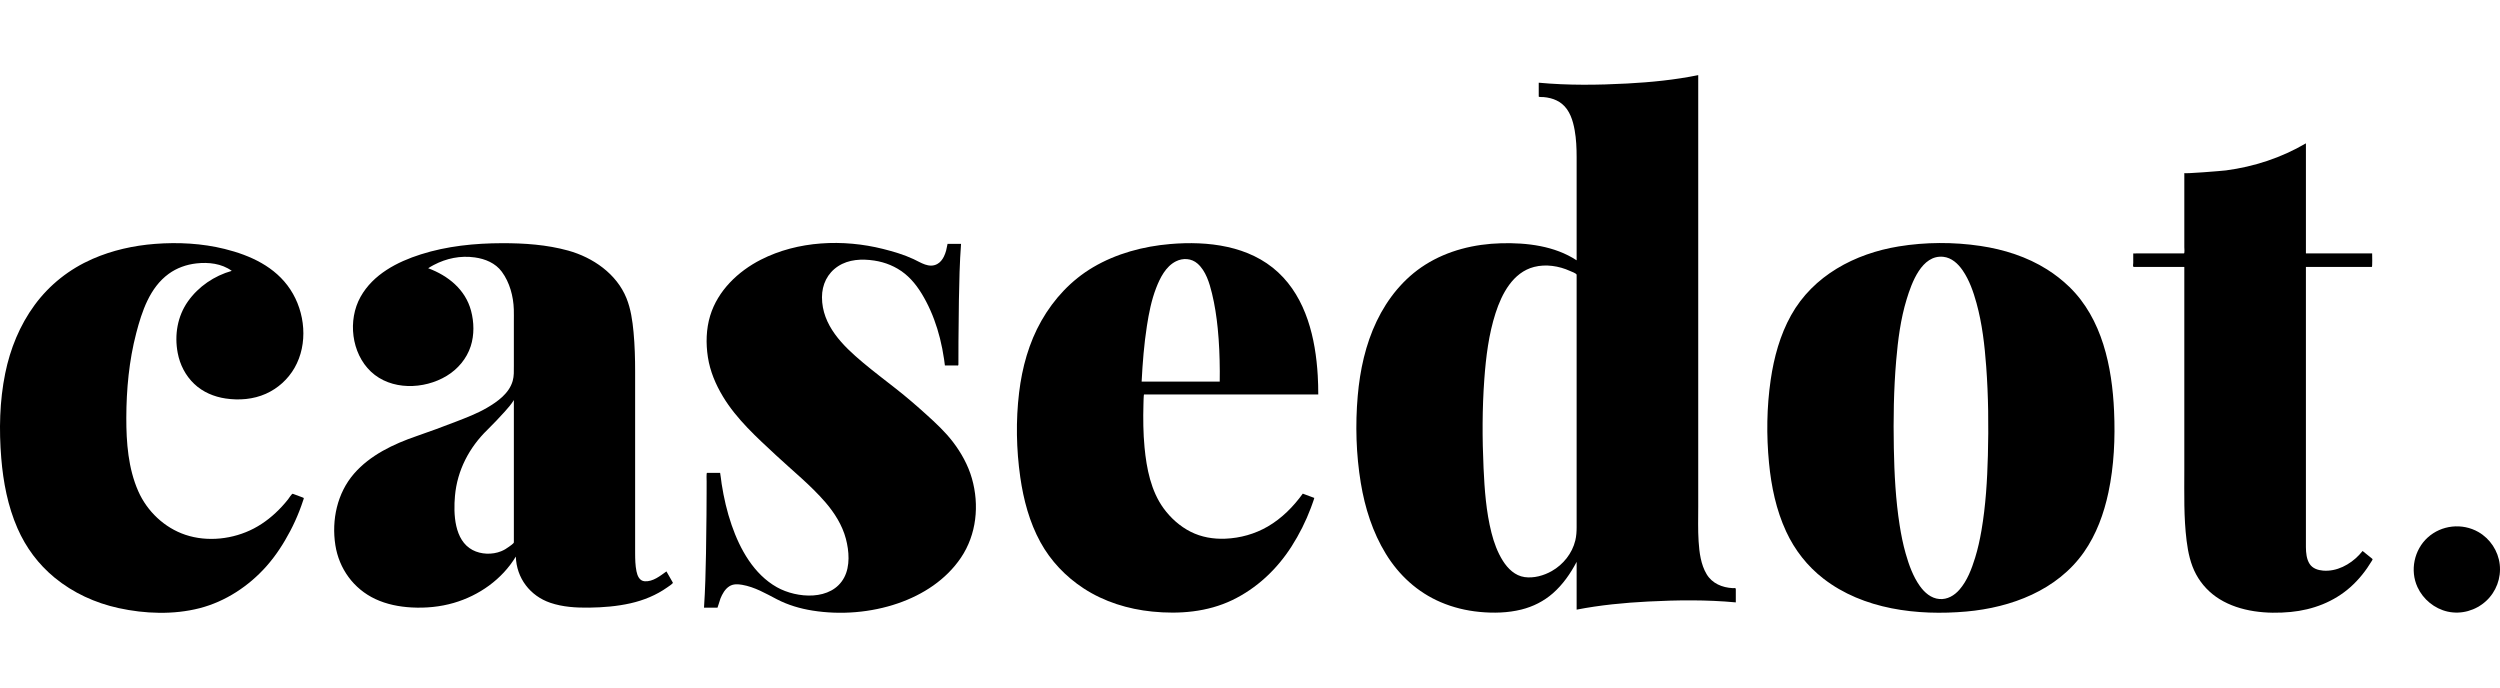
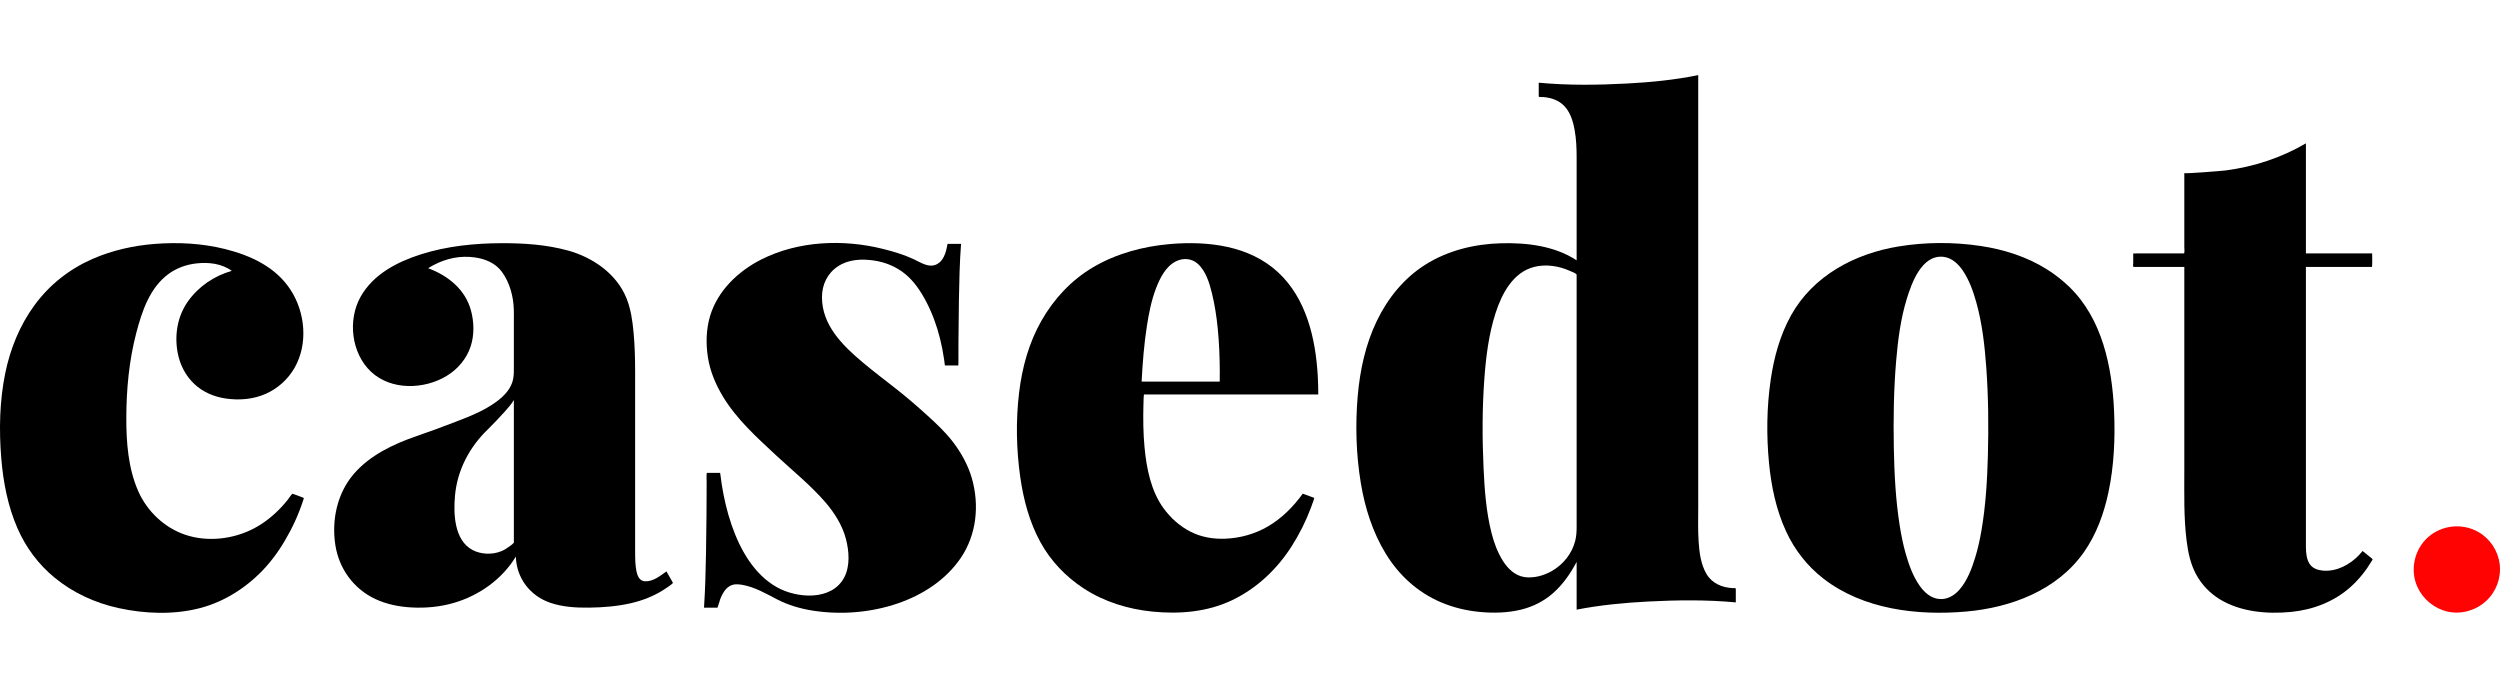
<svg xmlns="http://www.w3.org/2000/svg" version="1.1" id="Layer_1" x="0px" y="0px" width="1017.522px" height="280px" viewBox="0 0 1017.522 280" style="enable-background:new 0 0 1017.522 280;" xml:space="preserve">
+   <style type="text/css">
+ 	.st0{fill:#FF0202;}
+ </style>
  <g>
-     <path d="M91.447,101.326c10.44,2.593,20.61,7.225,26.716,16.487   c6.101,9.255,7.323,22.178,1.693,31.948c-2.672,4.637-6.761,8.325-11.649,10.51   c-5.11,2.284-10.896,2.738-16.394,1.917c-4.718-0.704-9.224-2.591-12.716-5.892   c-3.593-3.395-5.881-7.876-6.785-12.717c-1.353-7.246-0.107-14.851,4.185-20.918   c4.284-6.056,10.723-10.411,17.834-12.416c-4.147-3.016-9.459-3.594-14.433-3.031   c-4.038,0.457-7.938,1.841-11.237,4.238c-7.706,5.599-10.909,15.287-13.212,24.12   c-2.932,11.244-4.014,22.916-4.038,34.513   c-0.021,10.004,0.772,20.559,4.856,29.827   c3.611,8.195,10.657,14.894,19.19,17.758c9.014,3.026,19.495,1.802,27.861-2.576   c4.316-2.259,8.138-5.366,11.432-8.942c0.859-0.932,1.683-1.896,2.474-2.886   c0.29-0.363,1.58-2.429,1.932-2.298c1.295,0.481,2.589,0.962,3.884,1.444   c0.843,0.313,0.652,0.31,0.341,1.265c-0.477,1.464-0.996,2.914-1.556,4.348   c-1.079,2.76-2.311,5.46-3.687,8.084c-2.675,5.099-5.848,10.015-9.672,14.332   c-7.169,8.093-16.693,14.387-27.205,17.096   c-10.626,2.738-22.302,2.295-32.969-0.035c-9.518-2.08-18.53-6.191-26.072-12.397   c-6.614-5.441-11.677-12.254-15.107-20.096   c-3.931-8.989-5.798-18.781-6.598-28.518c-0.942-11.472-0.697-23.229,1.608-34.532   C4.163,141.952,8.033,132.4,14.098,124.14c6.079-8.279,14.171-14.648,23.57-18.76   c8.034-3.515,16.685-5.441,25.411-6.114C72.531,98.539,82.226,99.04,91.447,101.326   C97.752,102.892,85.144,99.763,91.447,101.326z" />
-     <path d="M231.275,101.998c10.046,2.789,19.688,9.432,23.696,19.35   c1.779,4.402,2.449,9.174,2.891,13.873c0.503,5.34,0.641,10.713,0.641,16.074   c0,7.501,0,15.003,0,22.504c0,12.605,0,25.211,0,37.816c0,3.847,0,7.694,0,11.54   c0,0.673-0.002,1.345,0.001,2.018c0.01,2.446,0.06,4.949,0.548,7.355   c0.37,1.829,1.219,3.916,3.36,4.057c3.335,0.22,6.277-2.19,8.834-4.016   c0.592,1.036,1.184,2.071,1.776,3.107c0.278,0.487,0.557,0.974,0.835,1.461   c0.19,0.333-1.917,1.678-2.268,1.926c-4.485,3.181-9.609,5.27-14.957,6.48   c-5.515,1.247-11.195,1.698-16.839,1.771c-5.306,0.068-10.736-0.248-15.799-1.969   c-8.245-2.802-13.789-10.05-14.045-18.813   c-5.606,9.257-14.936,15.855-25.266,18.858   c-5.552,1.614-11.376,2.162-17.141,1.85c-5.084-0.275-10.184-1.273-14.813-3.448   c-8.817-4.144-14.748-12.341-16.236-21.929   c-1.587-10.229,0.731-21.163,7.599-29.077c6.566-7.566,16.123-12.082,25.43-15.277   c5.372-1.844,10.705-3.82,16.003-5.869c4.308-1.666,8.67-3.325,12.67-5.657   c4.328-2.523,9.032-5.881,10.473-10.938c0.575-2.017,0.475-4.099,0.475-6.17   c0-5.972,0-11.944,0-17.916c0-1.668,0.035-3.341-0.016-5.008   c-0.166-5.349-1.669-10.995-4.88-15.353c-2.601-3.529-6.764-5.234-10.995-5.827   c-5.85-0.819-11.512,0.345-16.73,3.083c-0.77,0.404-1.522,0.843-2.251,1.318   c8.126,3.025,15.136,8.646,17.447,17.296c1.241,4.647,1.36,9.841-0.13,14.437   c-1.654,5.102-5.24,9.329-9.8,12.092c-9.219,5.586-22.661,5.957-30.814-1.734   c-7.995-7.542-9.515-20.971-4.229-30.445c5.109-9.155,14.913-14.236,24.552-17.297   c10.645-3.381,21.915-4.515,33.043-4.542   C213.36,98.958,222.549,99.572,231.275,101.998   C238.518,104.008,224.032,99.985,231.275,101.998z M198.414,174.895   c-7.438,7.213-12.315,16.535-13.235,26.915c-0.646,7.291-0.316,18.096,7.154,22.046   c3.465,1.832,8.03,1.974,11.634,0.508c1.144-0.465,2.217-1.093,3.201-1.839   c0.356-0.27,1.977-1.333,1.977-1.782c0-0.255,0-0.511,0-0.766   c0-3.881,0-7.762,0-11.643c0-12.338,0-24.675,0-37.013c0-2.833,0-5.665,0-8.498   c-1.02,1.701-2.376,3.218-3.689,4.694   C203.196,170.059,200.817,172.492,198.414,174.895   C189.471,183.569,204.225,169.083,198.414,174.895z" />
-     <path d="M359.434,101.326c4.22,1.064,8.448,2.307,12.403,4.146   c2.957,1.375,6.267,3.778,9.592,2.011c1.234-0.656,2.115-1.794,2.729-3.025   c0.391-0.784,0.686-1.615,0.921-2.458c0.071-0.255,0.569-2.751,0.585-2.751   c1.83,0,3.66,0,5.49,0c-0.573,7.656-0.738,15.347-0.873,23.021   c-0.098,5.514-0.149,11.029-0.176,16.543c-0.016,3.177-0.023,6.353-0.023,9.53   c-0,0.619-0.371,0.399-0.934,0.399c-0.8,0-1.6,0-2.401,0   c-0.62,0-1.24,0-1.86,0c-0.054,0-0.257,0.034-0.305,0   c-0.1-0.839-0.211-1.678-0.334-2.514c-0.419-2.87-0.971-5.723-1.678-8.536   c-1.304-5.19-3.145-10.256-5.639-14.996c-2.246-4.269-4.959-8.342-8.763-11.379   c-3.566-2.846-7.855-4.591-12.354-5.267c-5.009-0.753-10.391-0.529-14.74,2.332   c-4.333,2.85-6.522,7.468-6.522,12.596c0,11.441,8.479,19.718,16.643,26.565   c4.422,3.709,9.015,7.183,13.555,10.744c4.236,3.322,8.322,6.855,12.313,10.466   c3.809,3.447,7.623,6.983,10.755,11.072c3.411,4.451,6.222,9.516,7.763,14.926   c3.083,10.826,1.895,22.798-4.458,32.219   c-6.07,9.002-15.481,15.092-25.629,18.587c-11.018,3.794-23.295,4.786-34.8,2.956   c-5.02-0.799-9.961-2.25-14.482-4.597c-4.552-2.362-9.023-5.006-14.161-5.893   c-1.769-0.305-3.598-0.406-5.176,0.585c-1.787,1.122-2.879,3.115-3.653,5.016   c-0.145,0.355-1.13,3.702-1.197,3.702c-0.531,0-1.063,0-1.594,0   c-1.299,0-2.597,0-3.896,0c0.502-7.361,0.675-14.747,0.815-22.122   c0.099-5.214,0.159-10.429,0.199-15.644c0.022-2.989,0.038-5.978,0.047-8.968   c0.005-1.525,0.008-3.05,0.01-4.576c0.001-0.461-0.139-3.547,0.142-3.547   c1.368,0,2.736,0,4.105,0c0.415,0,0.83,0,1.245,0c0.063,0,0.556,4.065,0.617,4.457   c0.884,5.697,2.186,11.341,4.071,16.793c3.415,9.874,9.035,20.012,18.438,25.297   c8.109,4.558,22.269,5.643,27.366-3.96c2.489-4.69,1.998-10.826,0.689-15.791   c-1.447-5.49-4.644-10.558-8.329-14.823c-6.037-6.988-13.279-12.796-20.012-19.061   c-7.843-7.297-16.131-14.742-21.7-23.999c-2.992-4.973-5.233-10.267-6.122-16.028   c-0.861-5.582-0.719-11.414,0.926-16.842c3.089-10.194,11.335-18.071,20.635-22.814   C324.764,98.001,343.186,97.243,359.434,101.326   C365.647,102.892,353.217,99.763,359.434,101.326z" />
-     <path d="M530.244,200.916c1.141,0.424,2.281,0.848,3.422,1.272   c0.421,0.156,0.842,0.313,1.263,0.469c0.082,0.03-1.255,3.681-1.384,4.026   c-2.067,5.511-4.717,10.799-7.891,15.755c-5.938,9.272-14.133,17.021-24.111,21.814   c-10.101,4.852-21.534,5.782-32.563,4.666c-9.873-0.998-19.549-3.972-27.895-9.419   c-7.31-4.771-13.431-11.178-17.63-18.84c-4.459-8.138-6.884-17.264-8.191-26.407   c-1.622-11.344-1.845-23.098-0.479-34.479   c1.225-10.2,3.978-20.263,9.084-29.228c5.072-8.907,12.174-16.555,21.034-21.775   c9.501-5.598,20.448-8.519,31.382-9.446c15.324-1.299,32.203,0.629,43.939,11.53   c11.473,10.657,15.232,26.932,16.108,42c0.149,2.56,0.216,5.124,0.216,7.687   c-7.491,0-14.982,0-22.473,0c-12.477,0-24.954,0-37.431,0c-3.422,0-6.844,0-10.267,0   c-0.245,0-0.49,0-0.735,0c-0.18,0-0.24,3.742-0.249,4.092   c-0.157,5.814-0.106,11.652,0.444,17.446c0.812,8.565,2.603,17.758,7.781,24.852   c2.855,3.912,6.645,7.305,10.977,9.494c4.395,2.221,9.243,3.031,14.136,2.829   c6.077-0.25,12.025-1.909,17.288-4.972   C521.704,210.976,526.41,206.221,530.244,200.916z M470.557,117.22   c-1.909,4.939-2.948,10.21-3.756,15.425c-1.162,7.502-1.759,15.089-2.145,22.667   c9.842,0,19.683,0,29.525,0c0.65,0,1.299,0,1.949,0c0.103,0,0.205,0,0.308,0   c0.033,0,0.025-3.889,0.023-4.256c-0.027-5.808-0.257-11.622-0.836-17.403   c-0.479-4.78-1.193-9.549-2.333-14.219c-1.028-4.215-2.48-9.149-5.86-12.128   c-2.484-2.189-5.938-2.401-8.854-0.925   C474.462,108.462,472.141,113.119,470.557,117.22   C467.516,125.09,473.596,109.353,470.557,117.22z" />
-     <path d="M694.617,233.71c2.26,3.77,6.325,5.428,10.575,5.664   c0.79,0.044,1.295-0.288,1.295,0.538c0,0.663,0,1.326,0,1.989   c0,1.092,0,2.184,0,3.277c-11.851-1.111-23.805-0.965-35.682-0.352   c-9.749,0.503-19.511,1.438-29.102,3.303c0-6.483,0-12.966,0-19.45   c-2.493,4.751-5.623,9.253-9.678,12.806c-3.688,3.231-8.071,5.43-12.822,6.61   c-5.51,1.369-11.32,1.502-16.951,0.967c-5.472-0.519-10.869-1.82-15.923-3.993   c-9.422-4.052-16.953-10.951-22.284-19.667   c-5.37-8.779-8.509-18.682-10.18-28.791   c-1.924-11.645-2.279-23.715-1.259-35.467c0.908-10.463,3.158-20.913,7.721-30.422   c4.438-9.249,11.005-17.437,19.728-22.957c9.236-5.844,20.072-8.47,30.924-8.756   c10.471-0.276,21.781,1.062,30.724,6.946c0-9.736,0-19.472,0-29.207   c0-4.262,0-8.523,0-12.785c0-3.663-0.154-7.343-0.796-10.956   c-0.694-3.909-1.974-8.136-5.173-10.738c-1.353-1.101-2.96-1.843-4.643-2.28   c-0.948-0.246-1.919-0.399-2.894-0.482c-0.325-0.028-1.919,0.055-1.919-0.213   c0-1.878,0-3.755,0-5.633c11.951,1.121,24.01,0.97,35.985,0.33   c9.696-0.518,19.41-1.47,28.932-3.415c0,3.476,0,6.952,0,10.427   c0,8.948,0,17.895,0,26.843c0,12.199,0,24.399,0,36.598c0,13.232,0,26.463,0,39.695   c0,12.044,0,24.088,0,36.132c0,8.637,0,17.273,0,25.91   c0,4.71-0.149,9.473,0.154,14.176C691.64,224.854,692.251,229.77,694.617,233.71   C696.896,237.512,692.335,229.911,694.617,233.71z M631.577,232.434   c4.671-2.646,8.327-7.206,9.587-12.456c0.423-1.762,0.539-3.555,0.539-5.358   c0-2.587,0-5.173,0-7.76c0-10.979,0-21.957,0-32.936c0-12.833,0-25.665,0-38.498   c0-7.623,0-15.247,0-22.87c0-0.235,0-0.47,0-0.705c0-0.577-2.224-1.354-2.711-1.576   c-4.448-2.032-9.818-2.864-14.607-1.631c-8.617,2.218-13.141,10.934-15.668,18.761   c-2.794,8.653-3.92,17.83-4.581,26.865c-0.88,12.029-0.868,24.162-0.316,36.207   c0.404,8.812,1.052,17.793,3.224,26.373c1.008,3.982,2.448,7.943,4.653,11.426   c2.023,3.195,4.941,6.056,8.832,6.606   C624.277,235.413,628.334,234.275,631.577,232.434   C634.571,230.738,628.579,234.136,631.577,232.434z" />
-     <path d="M842.223,116.752c13.412,12.974,17.431,32.601,18.224,50.546   c0.488,11.046-0.001,22.284-2.3,33.123c-1.824,8.597-4.893,17.057-9.962,24.295   c-10.88,15.535-29.616,22.571-47.9,24.185   c-19.86,1.754-41.922-0.834-58.132-13.394   c-6.579-5.098-11.674-11.63-15.174-19.172   c-4.057-8.742-6.049-18.335-6.973-27.884c-1.085-11.216-0.945-22.715,0.682-33.872   c1.329-9.111,3.798-18.196,8.306-26.276   c9.013-16.154,25.974-25.097,43.786-28.007   c10.925-1.785,22.334-1.829,33.28-0.195c9.534,1.423,18.914,4.386,27.105,9.549   C836.418,111.7,839.46,114.08,842.223,116.752   C854.472,128.601,829.971,104.904,842.223,116.752z M776.032,121.781   c-2.472,8.069-3.551,16.559-4.267,24.942c-1.013,11.853-1.183,23.788-0.958,35.677   c0.199,10.497,0.742,21.046,2.374,31.429c0.606,3.859,1.371,7.702,2.442,11.46   c1.308,4.591,2.984,9.309,5.777,13.227c1.895,2.658,4.547,5.011,7.934,5.291   c3.269,0.27,6.113-1.429,8.198-3.831c3.159-3.64,4.95-8.416,6.357-12.956   c1.132-3.653,1.946-7.399,2.592-11.166c1.726-10.068,2.339-20.323,2.609-30.522   c0.318-12.034,0.201-24.119-0.684-36.129c-0.639-8.672-1.632-17.436-3.951-25.84   c-1.274-4.615-2.91-9.347-5.641-13.322c-1.858-2.703-4.474-5.161-7.876-5.517   C782.134,103.605,778.031,115.248,776.032,121.781   C772.497,133.316,779.563,110.246,776.032,121.781z" />
-     <path d="M965.487,103.137c0,0.649,0.136,5.499-0.122,5.499c-1.741,0-3.482,0-5.223,0   c-6.076,0-12.152,0-18.229,0c-0.193,0-3.387-0.013-3.387,0.012c0,0.448,0,0.895,0,1.343   c0,2.842,0,5.684,0,8.526c0,10.914,0,21.828,0,32.742c0,13.018,0,26.035,0,39.053   c0,9.278,0,18.555,0,27.833c0,1.532-0.017,3.065,0.002,4.597   c0.028,2.268,0.238,4.819,1.507,6.775c1.201,1.851,3.365,2.552,5.467,2.73   c5.53,0.467,10.967-2.436,14.678-6.368c0.493-0.523,0.965-1.066,1.416-1.626   c0.055,0.001,0.202,0.163,0.241,0.194c0.537,0.433,1.073,0.865,1.61,1.298   c0.562,0.453,1.123,0.906,1.685,1.359c0.668,0.539,0.669,0.434,0.177,1.252   c-2.356,3.914-5.223,7.533-8.637,10.577c-6.753,6.02-15.335,9.275-24.279,10.137   c-9.677,0.933-20.565-0.009-29.011-5.219c-3.974-2.451-7.276-5.897-9.507-10.004   c-2.315-4.262-3.311-9.004-3.907-13.775c-1.187-9.505-0.933-19.143-0.933-28.707   c0-11.763,0-23.526,0-35.288c0-11.959,0-23.918,0-35.877c0-3.328,0-6.655,0-9.983   c0-0.524,0-1.048,0-1.572c0-0.019-4.107-0.009-4.357-0.009c-5.396,0-10.792,0-16.187,0   c-0.54,0-0.245-1.186-0.245-1.603c0-1.287,0-2.573,0-3.86   c0-0.076,4.39-0.036,4.694-0.036c5.313,0,10.625,0,15.938,0   c0.357,0,0.158-2.204,0.158-2.536c0-2.591,0-5.181,0-7.772c0-6.127,0-12.253,0-18.38   c0-1.338,0-2.675,0-4.013c0,0.371,15.448-0.882,16.941-1.081   c11.486-1.53,22.544-5.137,32.552-11.016c0,9.574,0,19.148,0,28.722   c0,4.881,0,9.763,0,14.644c0,0.431,0,0.861,0,1.292c0,0.231,0.146,0.141,0.367,0.141   c1.994,0,3.988,0,5.983,0C951.746,103.137,958.616,103.137,965.487,103.137z" />
-     <path d="M1008.741,216.542c4.766,2.738,8.043,7.698,8.669,13.166   c0.637,5.564-1.447,11.156-5.583,14.938c-4.188,3.829-10.032,5.521-15.598,4.289   c-5.362-1.187-9.993-4.993-12.287-9.966c-3.13-6.785-1.375-15.163,4.139-20.185   C993.694,213.671,1002.165,212.774,1008.741,216.542   C1011.467,218.108,1006.012,214.978,1008.741,216.542z" />
+     <path d="M91.447,101.326c10.44,2.593,20.61,7.225,26.716,16.487c6.101,9.255,7.323,22.178,1.693,31.948   c-2.672,4.637-6.761,8.325-11.649,10.51c-5.109,2.284-10.896,2.738-16.394,1.917   c-4.718-0.704-9.223-2.591-12.716-5.892c-3.593-3.396-5.881-7.876-6.785-12.717   c-1.353-7.246-0.107-14.851,4.185-20.918c4.284-6.056,10.723-10.411,17.834-12.415   c-4.147-3.016-9.459-3.594-14.433-3.03c-4.038,0.457-7.938,1.841-11.237,4.238   c-7.706,5.599-10.909,15.287-13.212,24.12c-2.932,11.243-4.014,22.916-4.038,34.513   c-0.021,10.004,0.772,20.559,4.856,29.827c3.611,8.195,10.657,14.893,19.19,17.758   c9.014,3.026,19.495,1.802,27.861-2.576c4.316-2.259,8.139-5.367,11.432-8.942c0.859-0.932,1.683-1.896,2.474-2.885   c0.29-0.363,1.58-2.429,1.932-2.298c1.295,0.481,2.589,0.962,3.884,1.444c0.843,0.313,0.652,0.31,0.341,1.265   c-0.477,1.464-0.996,2.914-1.556,4.348c-1.079,2.76-2.311,5.46-3.687,8.084   c-2.675,5.099-5.848,10.015-9.672,14.332c-7.169,8.093-16.693,14.387-27.205,17.096   c-10.626,2.738-22.302,2.295-32.969-0.035c-9.518-2.08-18.53-6.191-26.073-12.397   c-6.614-5.441-11.677-12.254-15.107-20.096c-3.931-8.989-5.798-18.781-6.598-28.518   c-0.942-11.472-0.697-23.229,1.608-34.532c2.04-10.008,5.91-19.561,11.975-27.82   c6.079-8.279,14.171-14.648,23.57-18.76c8.034-3.514,16.685-5.441,25.412-6.114   C72.531,98.539,82.226,99.04,91.447,101.326C97.752,102.892,85.144,99.763,91.447,101.326z" />
+     <path d="M231.275,101.998c10.046,2.789,19.688,9.432,23.696,19.35c1.779,4.402,2.449,9.174,2.891,13.873   c0.502,5.34,0.641,10.713,0.641,16.074c0,7.501,0,15.002,0,22.504c0,12.605,0,25.211,0,37.816   c0,3.847,0,7.694,0,11.54c0,0.673-0.002,1.345,0.001,2.018c0.01,2.446,0.06,4.949,0.548,7.355   c0.37,1.829,1.219,3.916,3.36,4.057c3.335,0.22,6.277-2.19,8.834-4.016c0.592,1.036,1.184,2.071,1.776,3.107   c0.278,0.487,0.557,0.974,0.835,1.461c0.19,0.333-1.917,1.678-2.268,1.926c-4.485,3.181-9.609,5.27-14.957,6.48   c-5.515,1.247-11.195,1.698-16.839,1.771c-5.306,0.068-10.736-0.248-15.799-1.968   c-8.245-2.802-13.789-10.05-14.045-18.813c-5.606,9.257-14.936,15.855-25.267,18.858   c-5.551,1.614-11.376,2.162-17.141,1.85c-5.084-0.275-10.184-1.273-14.813-3.448   c-8.817-4.144-14.748-12.341-16.235-21.929c-1.587-10.229,0.731-21.163,7.599-29.077   c6.566-7.566,16.123-12.082,25.43-15.277c5.372-1.844,10.705-3.82,16.003-5.869   c4.308-1.666,8.67-3.325,12.67-5.657c4.328-2.523,9.031-5.881,10.473-10.938c0.575-2.017,0.475-4.099,0.475-6.17   c0-5.972,0-11.944,0-17.916c0-1.668,0.035-3.341-0.016-5.008c-0.166-5.349-1.669-10.995-4.88-15.353   c-2.601-3.529-6.764-5.234-10.995-5.827c-5.85-0.819-11.512,0.345-16.73,3.083   c-0.77,0.404-1.522,0.843-2.251,1.318c8.126,3.025,15.136,8.646,17.447,17.296   c1.241,4.647,1.36,9.841-0.13,14.437c-1.654,5.101-5.24,9.329-9.8,12.092   c-9.219,5.586-22.661,5.957-30.814-1.734c-7.995-7.542-9.515-20.971-4.229-30.445   c5.109-9.155,14.913-14.236,24.552-17.297c10.645-3.381,21.915-4.516,33.043-4.542   C213.36,98.958,222.549,99.572,231.275,101.998C238.518,104.008,224.032,99.984,231.275,101.998z M198.414,174.895   c-7.438,7.213-12.315,16.535-13.235,26.915c-0.646,7.291-0.316,18.096,7.154,22.046   c3.465,1.832,8.03,1.974,11.634,0.508c1.144-0.465,2.217-1.093,3.201-1.839c0.356-0.27,1.977-1.333,1.977-1.782   c0-0.255,0-0.511,0-0.766c0-3.881,0-7.762,0-11.643c0-12.338,0-24.675,0-37.013c0-2.833,0-5.665,0-8.498   c-1.02,1.701-2.376,3.218-3.689,4.694C203.196,170.059,200.817,172.492,198.414,174.895   C189.471,183.569,204.225,169.083,198.414,174.895z" />
+     <path d="M359.434,101.326c4.22,1.063,8.448,2.307,12.403,4.146c2.957,1.375,6.267,3.778,9.592,2.011   c1.234-0.656,2.115-1.794,2.729-3.025c0.391-0.784,0.686-1.615,0.921-2.458c0.071-0.255,0.569-2.751,0.585-2.751   c1.83,0,3.66,0,5.49,0c-0.573,7.656-0.738,15.347-0.873,23.021c-0.098,5.514-0.149,11.029-0.176,16.543   c-0.016,3.177-0.023,6.353-0.023,9.53c-0,0.619-0.371,0.399-0.934,0.399c-0.8,0-1.601,0-2.401,0   c-0.62,0-1.24,0-1.86,0c-0.054,0-0.257,0.034-0.305,0c-0.1-0.84-0.211-1.678-0.334-2.514   c-0.419-2.87-0.971-5.723-1.678-8.536c-1.304-5.19-3.145-10.256-5.639-14.996   c-2.246-4.269-4.959-8.342-8.763-11.379c-3.566-2.846-7.854-4.591-12.354-5.267   c-5.009-0.753-10.391-0.529-14.74,2.332c-4.333,2.85-6.522,7.468-6.522,12.596   c0,11.441,8.479,19.718,16.643,26.566c4.423,3.709,9.015,7.183,13.555,10.744   c4.236,3.322,8.322,6.854,12.313,10.466c3.809,3.447,7.623,6.983,10.755,11.072   c3.411,4.451,6.222,9.516,7.763,14.927c3.083,10.826,1.895,22.798-4.458,32.218   c-6.07,9.002-15.481,15.092-25.629,18.587c-11.018,3.794-23.295,4.786-34.8,2.956   c-5.02-0.799-9.961-2.25-14.482-4.597c-4.552-2.362-9.023-5.006-14.161-5.893   c-1.769-0.305-3.598-0.406-5.176,0.585c-1.787,1.122-2.88,3.115-3.653,5.016   c-0.144,0.355-1.13,3.702-1.197,3.702c-0.531,0-1.063,0-1.594,0c-1.299,0-2.597,0-3.896,0   c0.502-7.361,0.675-14.747,0.815-22.122c0.099-5.214,0.16-10.429,0.199-15.644   c0.022-2.989,0.037-5.978,0.047-8.967c0.005-1.525,0.008-3.05,0.01-4.576c0.001-0.462-0.139-3.547,0.142-3.547   c1.368,0,2.736,0,4.105,0c0.415,0,0.83,0,1.245,0c0.063,0,0.556,4.065,0.617,4.457   c0.884,5.697,2.186,11.341,4.071,16.793c3.415,9.874,9.035,20.012,18.438,25.297   c8.109,4.558,22.269,5.643,27.366-3.959c2.49-4.69,1.998-10.826,0.689-15.791c-1.447-5.49-4.644-10.558-8.329-14.823   c-6.037-6.988-13.279-12.796-20.012-19.061c-7.843-7.297-16.131-14.742-21.7-23.999   c-2.992-4.973-5.233-10.267-6.122-16.028c-0.861-5.582-0.719-11.414,0.926-16.842   c3.089-10.194,11.335-18.071,20.635-22.814C324.764,98.001,343.186,97.243,359.434,101.326   C365.647,102.892,353.217,99.763,359.434,101.326z" />
+     <path d="M530.244,200.916c1.141,0.424,2.281,0.848,3.422,1.272c0.421,0.156,0.842,0.313,1.263,0.469   c0.082,0.03-1.255,3.681-1.384,4.026c-2.067,5.511-4.717,10.799-7.891,15.755   c-5.938,9.272-14.133,17.021-24.111,21.814c-10.101,4.853-21.534,5.782-32.563,4.666   c-9.873-0.998-19.549-3.972-27.895-9.419c-7.31-4.771-13.431-11.178-17.63-18.84   c-4.459-8.138-6.884-17.265-8.191-26.407c-1.622-11.344-1.845-23.098-0.479-34.479   c1.225-10.2,3.978-20.263,9.084-29.228c5.072-8.907,12.174-16.555,21.034-21.775   c9.501-5.598,20.448-8.519,31.382-9.446c15.324-1.299,32.203,0.628,43.939,11.53   c11.473,10.657,15.232,26.932,16.108,42c0.149,2.559,0.216,5.124,0.216,7.687c-7.491,0-14.982,0-22.473,0   c-12.477,0-24.954,0-37.431,0c-3.422,0-6.845,0-10.267,0c-0.245,0-0.49,0-0.735,0c-0.179,0-0.24,3.742-0.249,4.092   c-0.157,5.814-0.106,11.652,0.444,17.446c0.812,8.565,2.603,17.758,7.781,24.852   c2.855,3.912,6.645,7.305,10.977,9.494c4.395,2.221,9.243,3.031,14.136,2.829   c6.077-0.25,12.025-1.909,17.288-4.972C521.704,210.976,526.41,206.221,530.244,200.916z M470.557,117.22   c-1.909,4.939-2.948,10.21-3.756,15.425c-1.162,7.502-1.759,15.089-2.145,22.666c9.842,0,19.683,0,29.525,0   c0.649,0,1.299,0,1.949,0c0.103,0,0.205,0,0.308,0c0.033,0,0.025-3.889,0.023-4.256   c-0.027-5.808-0.257-11.622-0.836-17.403c-0.479-4.78-1.193-9.549-2.333-14.22   c-1.028-4.215-2.48-9.149-5.86-12.128c-2.484-2.189-5.938-2.401-8.854-0.925   C474.462,108.462,472.141,113.119,470.557,117.22C467.516,125.09,473.596,109.353,470.557,117.22z" />
+     <path d="M694.617,233.71c2.26,3.77,6.325,5.428,10.575,5.664c0.79,0.044,1.295-0.287,1.295,0.538   c0,0.663,0,1.326,0,1.989c0,1.092,0,2.184,0,3.277c-11.851-1.111-23.805-0.965-35.681-0.352   c-9.749,0.503-19.511,1.438-29.102,3.303c0-6.483,0-12.966,0-19.45c-2.493,4.75-5.623,9.253-9.678,12.806   c-3.688,3.231-8.071,5.43-12.822,6.61c-5.51,1.369-11.32,1.502-16.951,0.967   c-5.472-0.519-10.869-1.82-15.923-3.993c-9.422-4.052-16.953-10.951-22.285-19.667   c-5.37-8.779-8.509-18.682-10.18-28.791c-1.924-11.645-2.279-23.715-1.259-35.467   c0.908-10.463,3.158-20.913,7.721-30.422c4.438-9.249,11.005-17.438,19.728-22.957   c9.236-5.845,20.072-8.47,30.924-8.756c10.471-0.276,21.781,1.062,30.724,6.946c0-9.736,0-19.471,0-29.207   c0-4.262,0-8.523,0-12.785c0-3.663-0.154-7.343-0.796-10.956c-0.694-3.909-1.974-8.136-5.173-10.738   c-1.353-1.101-2.96-1.843-4.643-2.28c-0.948-0.246-1.919-0.399-2.894-0.482   c-0.325-0.028-1.919,0.055-1.919-0.213c0-1.878,0-3.755,0-5.633c11.951,1.121,24.009,0.97,35.985,0.33   c9.696-0.518,19.41-1.47,28.932-3.415c0,3.476,0,6.952,0,10.427c0,8.947,0,17.895,0,26.843   c0,12.2,0,24.399,0,36.598c0,13.232,0,26.463,0,39.695c0,12.044,0,24.088,0,36.132c0,8.637,0,17.273,0,25.91   c0,4.71-0.149,9.473,0.154,14.176C691.64,224.854,692.251,229.77,694.617,233.71   C696.896,237.512,692.335,229.911,694.617,233.71z M631.577,232.434c4.671-2.647,8.327-7.206,9.587-12.456   c0.423-1.762,0.539-3.555,0.539-5.358c0-2.587,0-5.173,0-7.76c0-10.979,0-21.957,0-32.936   c0-12.833,0-25.665,0-38.498c0-7.623,0-15.247,0-22.87c0-0.235,0-0.47,0-0.705c0-0.577-2.224-1.354-2.711-1.576   c-4.448-2.032-9.818-2.864-14.607-1.631c-8.617,2.218-13.141,10.934-15.668,18.761   c-2.794,8.653-3.92,17.83-4.581,26.865c-0.88,12.029-0.868,24.162-0.316,36.207   c0.404,8.812,1.052,17.793,3.224,26.373c1.008,3.982,2.448,7.943,4.653,11.426   c2.023,3.195,4.941,6.056,8.832,6.606C624.277,235.413,628.334,234.275,631.577,232.434   C634.571,230.738,628.579,234.136,631.577,232.434z" />
+     <path d="M842.223,116.752c13.412,12.974,17.431,32.601,18.224,50.546c0.488,11.046-0.001,22.284-2.3,33.123   c-1.824,8.597-4.893,17.057-9.961,24.295c-10.88,15.535-29.616,22.571-47.9,24.185   c-19.86,1.754-41.922-0.834-58.132-13.393c-6.579-5.098-11.674-11.63-15.174-19.172   c-4.057-8.742-6.049-18.334-6.973-27.884c-1.085-11.216-0.945-22.715,0.682-33.872   c1.329-9.111,3.798-18.196,8.306-26.276c9.013-16.154,25.974-25.097,43.786-28.007   c10.925-1.785,22.334-1.829,33.28-0.195c9.534,1.423,18.915,4.386,27.105,9.549   C836.418,111.7,839.46,114.079,842.223,116.752C854.472,128.601,829.971,104.904,842.223,116.752z    M776.032,121.781c-2.472,8.069-3.55,16.559-4.267,24.942c-1.013,11.853-1.183,23.788-0.958,35.677   c0.199,10.497,0.742,21.046,2.374,31.43c0.606,3.859,1.371,7.702,2.442,11.46   c1.308,4.591,2.984,9.309,5.777,13.227c1.895,2.658,4.547,5.011,7.934,5.29c3.269,0.27,6.113-1.429,8.197-3.831   c3.159-3.64,4.95-8.416,6.357-12.956c1.132-3.653,1.946-7.399,2.592-11.166   c1.726-10.068,2.339-20.323,2.609-30.522c0.318-12.034,0.201-24.119-0.684-36.129   c-0.639-8.672-1.632-17.436-3.951-25.84c-1.274-4.615-2.91-9.347-5.641-13.322   c-1.858-2.703-4.474-5.161-7.876-5.517C782.134,103.605,778.032,115.248,776.032,121.781   C772.497,133.316,779.563,110.246,776.032,121.781z" />
+     <path d="M965.487,103.137c0,0.649,0.136,5.499-0.122,5.499c-1.741,0-3.482,0-5.223,0c-6.076,0-12.152,0-18.229,0   c-0.193,0-3.387-0.013-3.387,0.012c0,0.448,0,0.895,0,1.343c0,2.842,0,5.684,0,8.526c0,10.914,0,21.828,0,32.742   c0,13.018,0,26.035,0,39.053c0,9.278,0,18.555,0,27.833c0,1.532-0.017,3.065,0.002,4.598   c0.028,2.268,0.238,4.819,1.506,6.775c1.2,1.851,3.365,2.552,5.467,2.73   c5.53,0.467,10.967-2.436,14.678-6.368c0.493-0.523,0.965-1.066,1.416-1.626   c0.055,0.001,0.202,0.163,0.241,0.194c0.537,0.433,1.073,0.865,1.61,1.298c0.562,0.453,1.123,0.906,1.685,1.359   c0.668,0.539,0.669,0.434,0.177,1.252c-2.356,3.914-5.223,7.532-8.637,10.577   c-6.753,6.02-15.335,9.275-24.279,10.137c-9.677,0.933-20.565-0.009-29.011-5.219   c-3.974-2.451-7.276-5.897-9.507-10.004c-2.315-4.262-3.312-9.004-3.907-13.775   c-1.187-9.505-0.933-19.143-0.933-28.707c0-11.763,0-23.526,0-35.288c0-11.959,0-23.918,0-35.877   c0-3.328,0-6.655,0-9.983c0-0.524,0-1.048,0-1.572c0-0.019-4.107-0.009-4.357-0.009c-5.396,0-10.792,0-16.187,0   c-0.54,0-0.245-1.186-0.245-1.603c0-1.287,0-2.573,0-3.86c0-0.076,4.39-0.036,4.694-0.036   c5.313,0,10.625,0,15.938,0c0.357,0,0.158-2.204,0.158-2.536c0-2.591,0-5.181,0-7.772c0-6.127,0-12.253,0-18.38   c0-1.338,0-2.675,0-4.013c0,0.371,15.447-0.882,16.941-1.081c11.486-1.53,22.544-5.137,32.552-11.016   c0,9.574,0,19.148,0,28.722c0,4.881,0,9.763,0,14.644c0,0.431,0,0.861,0,1.292c0,0.231,0.146,0.141,0.367,0.141   c1.994,0,3.988,0,5.983,0C951.746,103.137,958.616,103.137,965.487,103.137z" />
+     <path class="st0" d="M1008.741,216.542c4.766,2.738,8.043,7.698,8.669,13.166c0.637,5.564-1.447,11.156-5.583,14.938   c-4.188,3.829-10.032,5.521-15.598,4.289c-5.362-1.187-9.993-4.993-12.287-9.966   c-3.13-6.785-1.375-15.163,4.139-20.185C993.694,213.671,1002.165,212.774,1008.741,216.542   C1011.467,218.108,1006.012,214.978,1008.741,216.542z" />
  </g>
</svg>
